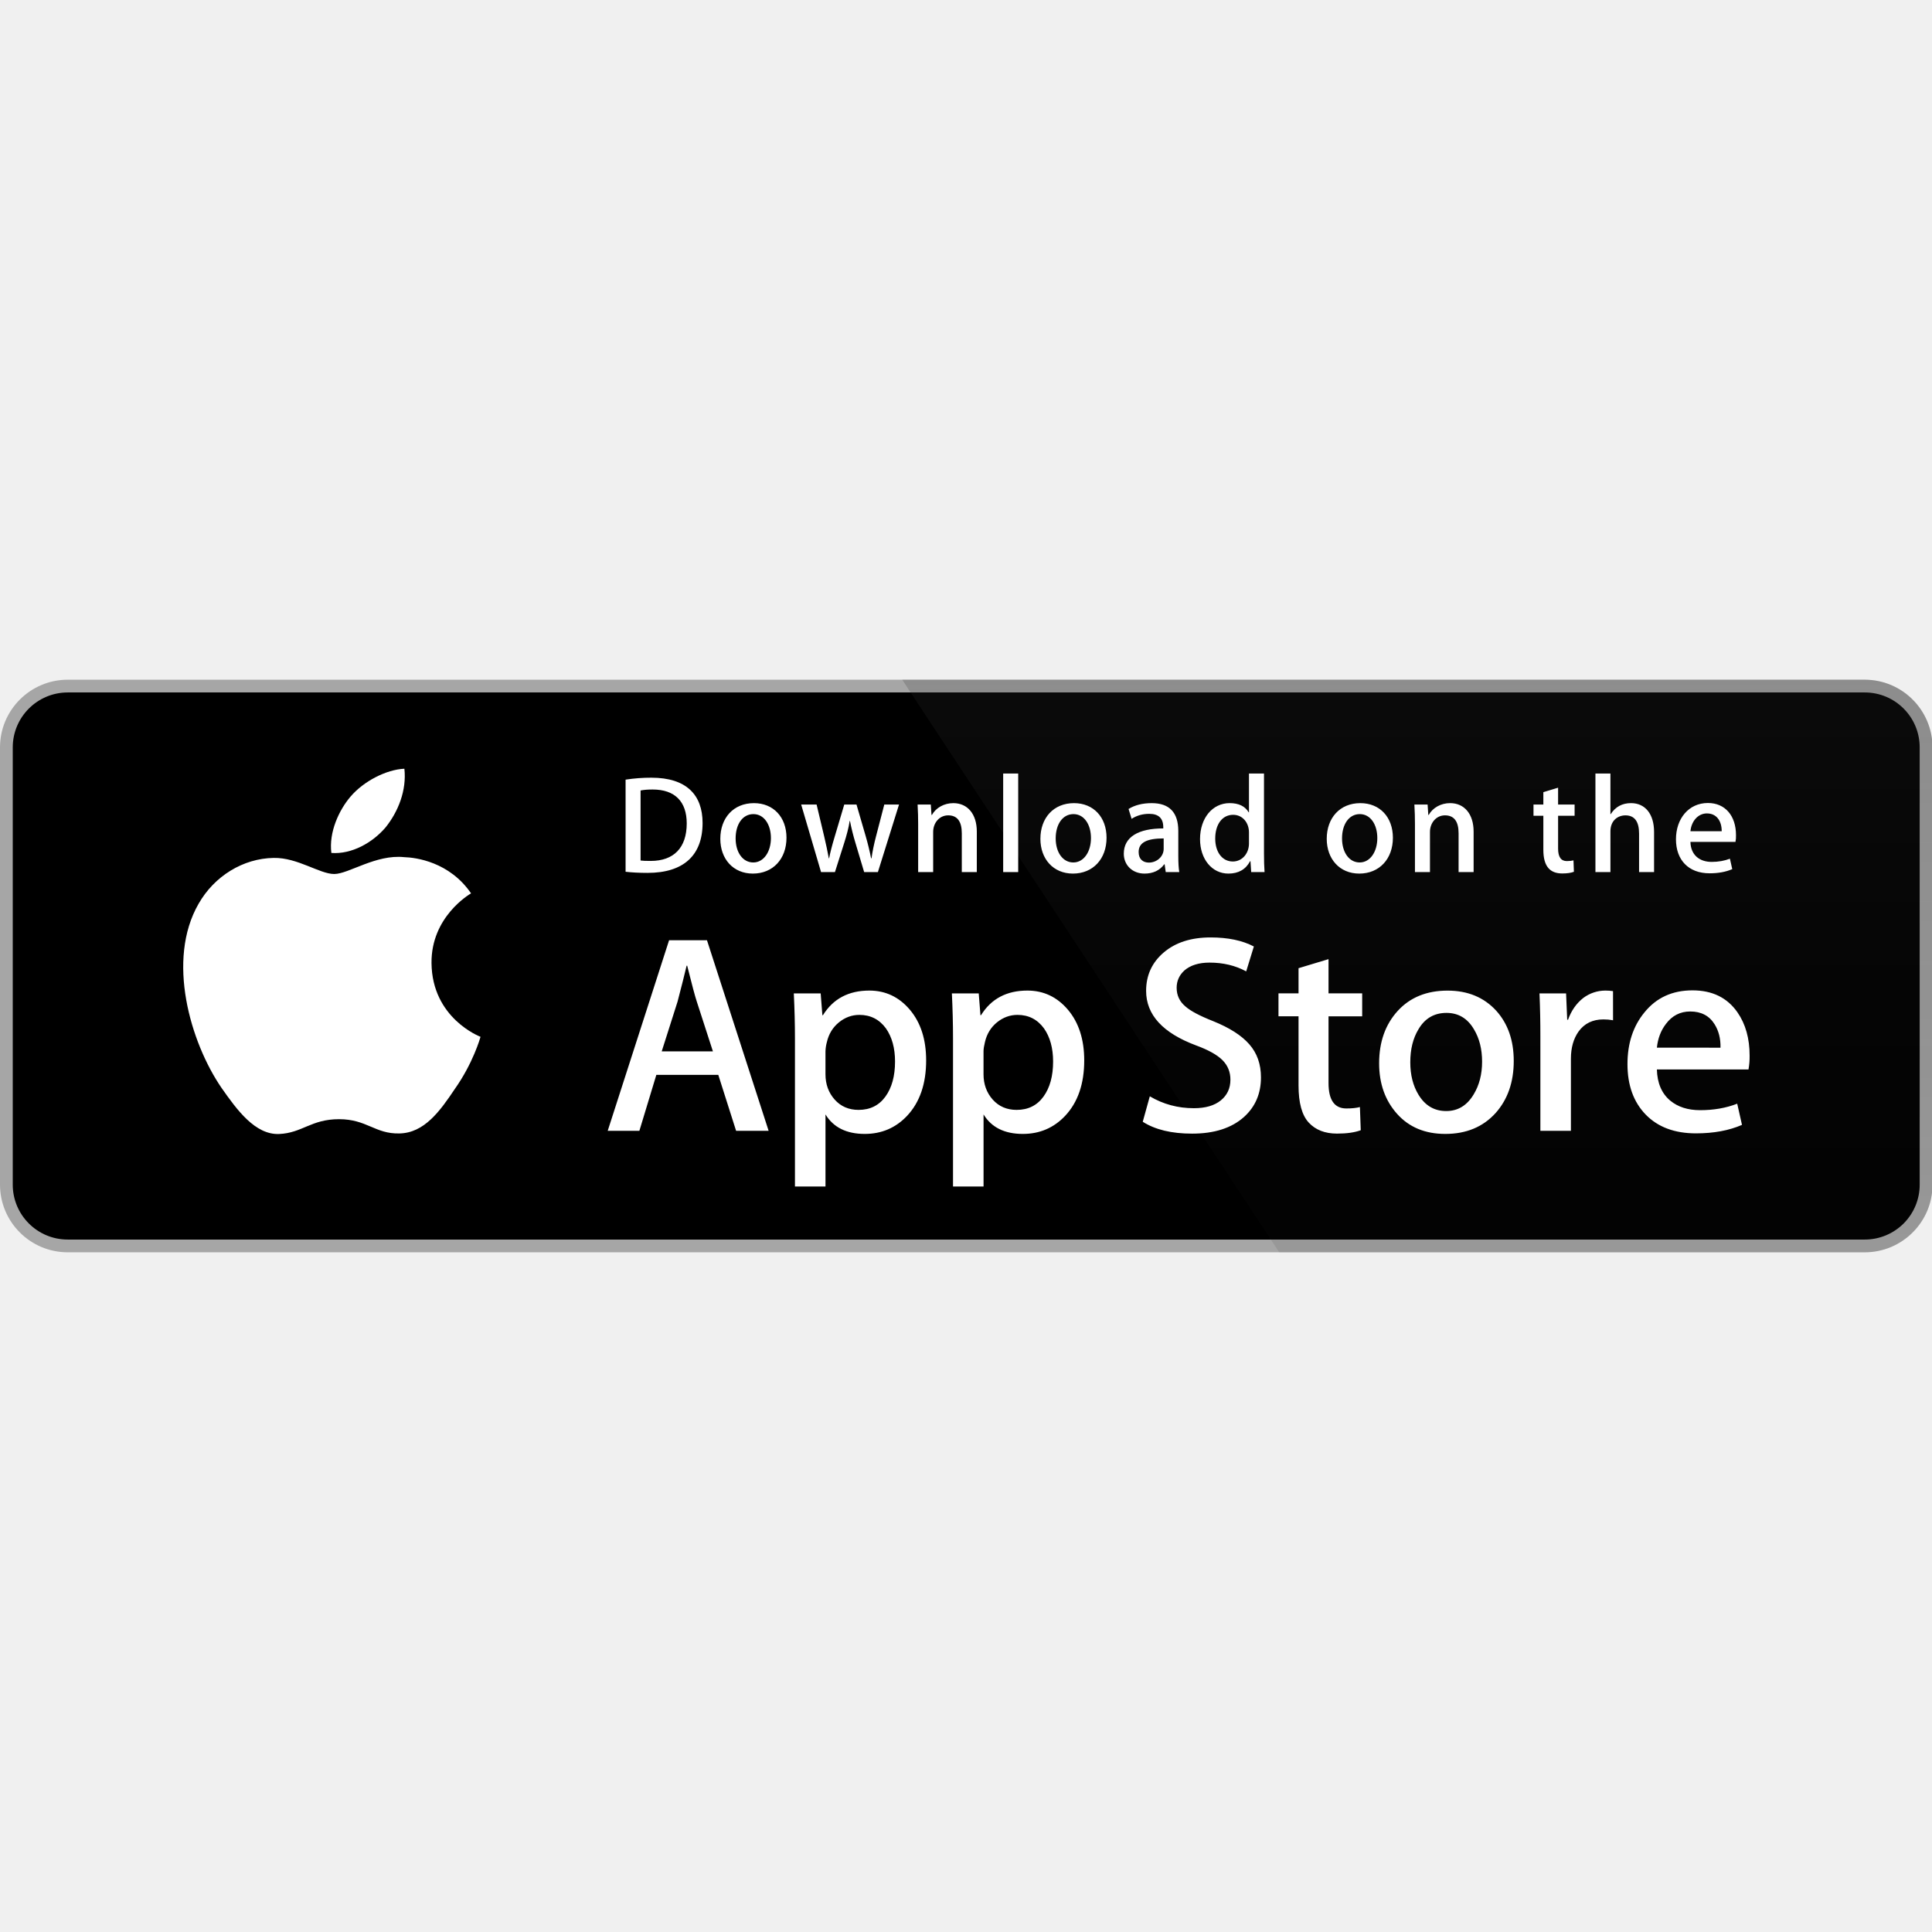
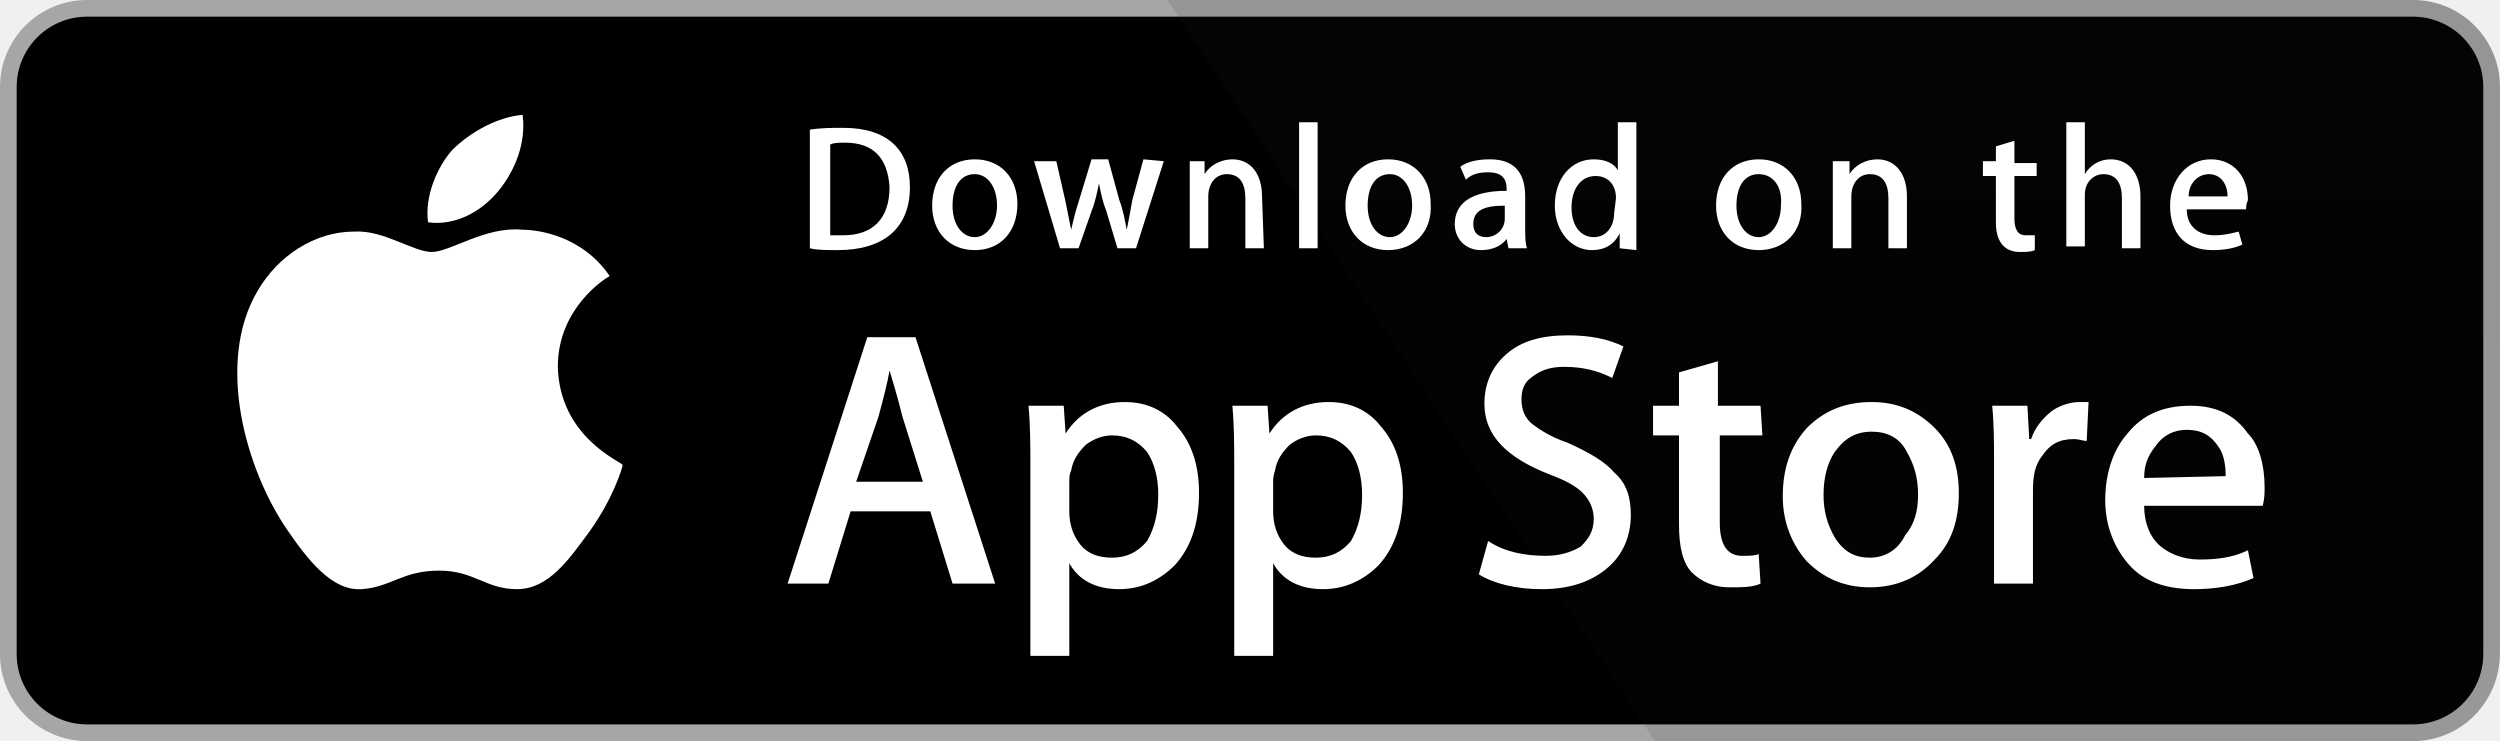
- <svg xmlns="http://www.w3.org/2000/svg" width="539.856px" height="539.856px" viewBox="0 -189.93 539.856 539.856">
+ <svg xmlns="http://www.w3.org/2000/svg" version="1.1" id="Calque_1" x="0px" y="0px" viewBox="0 0 539.9 160" style="enable-background:new 0 0 539.9 160;" xml:space="preserve">
+   <style type="text/css">
+ 	.st0{fill:#FFFFFF;}
+ 	.st1{fill:#A6A6A6;}
+ 	.st2{fill:url(#SVGID_1_);}
+ </style>
  <g transform="scale(4.00216 4.0011)">
-     <path fill="#FFF" d="M134.032 35.268a3.83 3.83 0 0 1-3.834 3.83H4.729a3.835 3.835 0 0 1-3.839-3.83V4.725A3.84 3.84 0 0 1 4.729.89h125.468a3.834 3.834 0 0 1 3.834 3.835l.001 30.543z" />
-     <path fill="#A6A6A6" d="M130.198 39.989H4.729A4.73 4.73 0 0 1 0 35.268V4.726A4.733 4.733 0 0 1 4.729 0h125.468a4.735 4.735 0 0 1 4.729 4.726v30.542c.002 2.604-2.123 4.721-4.728 4.721z" />
-     <path d="M134.032 35.268a3.83 3.83 0 0 1-3.834 3.83H4.729a3.835 3.835 0 0 1-3.839-3.83V4.725A3.84 3.84 0 0 1 4.729.89h125.468a3.834 3.834 0 0 1 3.834 3.835l.001 30.543z" />
-     <path fill="#FFF" d="M30.128 19.784c-.029-3.223 2.639-4.791 2.761-4.864-1.511-2.203-3.853-2.504-4.676-2.528-1.967-.207-3.875 1.177-4.877 1.177-1.022 0-2.565-1.157-4.228-1.123-2.14.033-4.142 1.272-5.24 3.196-2.266 3.923-.576 9.688 1.595 12.859 1.086 1.554 2.355 3.287 4.016 3.226 1.625-.066 2.232-1.035 4.193-1.035 1.943 0 2.513 1.035 4.207.996 1.744-.027 2.842-1.56 3.89-3.127 1.255-1.779 1.759-3.533 1.779-3.623-.04-.014-3.386-1.292-3.42-5.154zM26.928 10.306c.874-1.093 1.472-2.58 1.306-4.089-1.265.056-2.847.875-3.758 1.944-.806.942-1.526 2.486-1.34 3.938 1.421.106 2.88-.717 3.792-1.793z" />
-     <linearGradient id="a" gradientUnits="userSpaceOnUse" x1="-23.235" y1="97.431" x2="-23.235" y2="61.386" gradientTransform="matrix(4.0022 0 0 4.0011 191.95 -349.736)">
-       <stop offset="0" stop-color="#1a1a1a" stop-opacity=".1" />
-       <stop offset=".123" stop-color="#212121" stop-opacity=".151" />
-       <stop offset=".308" stop-color="#353535" stop-opacity=".227" />
-       <stop offset=".532" stop-color="#575757" stop-opacity=".318" />
-       <stop offset=".783" stop-color="#858585" stop-opacity=".421" />
-       <stop offset="1" stop-color="#b3b3b3" stop-opacity=".51" />
+     <path class="st0" d="M134,35.3c0,2.1-1.7,3.8-3.8,3.8c0,0,0,0,0,0H4.7c-2.1,0-3.8-1.7-3.8-3.8V4.7c0-2.1,1.7-3.8,3.8-3.8h125.5   c2.1,0,3.8,1.7,3.8,3.8c0,0,0,0,0,0L134,35.3L134,35.3z" />
+     <path class="st1" d="M130.2,40H4.7C2.1,40,0,37.9,0,35.3V4.7C0,2.1,2.1,0,4.7,0h125.5c2.6,0,4.7,2.1,4.7,4.7v30.5   C134.9,37.9,132.8,40,130.2,40L130.2,40z" />
+     <path d="M134,35.3c0,2.1-1.7,3.8-3.8,3.8c0,0,0,0,0,0H4.7c-2.1,0-3.8-1.7-3.8-3.8V4.7c0-2.1,1.7-3.8,3.8-3.8h125.5   c2.1,0,3.8,1.7,3.8,3.8c0,0,0,0,0,0L134,35.3L134,35.3z" />
+     <path class="st0" d="M30.1,19.8c0-3.2,2.6-4.8,2.8-4.9c-1.5-2.2-3.9-2.5-4.7-2.5c-2-0.2-3.9,1.2-4.9,1.2c-1,0-2.6-1.2-4.2-1.1   c-2.1,0-4.1,1.3-5.2,3.2c-2.3,3.9-0.6,9.7,1.6,12.9c1.1,1.6,2.4,3.3,4,3.2c1.6-0.1,2.2-1,4.2-1c1.9,0,2.5,1,4.2,1   c1.7,0,2.8-1.6,3.9-3.1c1.3-1.8,1.8-3.5,1.8-3.6C33.5,24.9,30.2,23.6,30.1,19.8L30.1,19.8z M26.9,10.3c0.9-1.1,1.5-2.6,1.3-4.1   c-1.3,0.1-2.8,0.9-3.8,1.9c-0.8,0.9-1.5,2.5-1.3,3.9C24.6,12.2,26,11.4,26.9,10.3z" />
+     <linearGradient id="SVGID_1_" gradientUnits="userSpaceOnUse" x1="45.733" y1="8.627" x2="45.733" y2="44.672" gradientTransform="matrix(16.0174 0 0 -16.0088 -633.5637 178.2026)">
+       <stop offset="0" style="stop-color:#1A1A1A;stop-opacity:0.1" />
+       <stop offset="0.123" style="stop-color:#212121;stop-opacity:0.151" />
+       <stop offset="0.308" style="stop-color:#353535;stop-opacity:0.227" />
+       <stop offset="0.532" style="stop-color:#575757;stop-opacity:0.318" />
+       <stop offset="0.783" style="stop-color:#858585;stop-opacity:0.421" />
+       <stop offset="1" style="stop-color:#B3B3B3;stop-opacity:0.51" />
    </linearGradient>
-     <path fill="url(#a)" d="M130.198 0H62.993l26.323 39.989h40.882a4.733 4.733 0 0 0 4.729-4.724V4.726A4.734 4.734 0 0 0 130.198 0z" />
-     <g fill="#FFF">
-       <path d="M53.665 31.504h-2.271l-1.244-3.909h-4.324l-1.185 3.909H42.43l4.285-13.308h2.646l4.304 13.308zm-3.89-5.549L48.65 22.48c-.119-.355-.343-1.191-.671-2.507h-.04c-.132.566-.343 1.402-.632 2.507l-1.106 3.475h3.574zM64.663 26.588c0 1.632-.443 2.922-1.33 3.869-.794.843-1.781 1.264-2.958 1.264-1.271 0-2.185-.453-2.74-1.361v5.035h-2.132V25.062c0-1.025-.027-2.076-.079-3.154h1.875l.119 1.521h.04c.711-1.146 1.79-1.719 3.238-1.719 1.132 0 2.077.447 2.833 1.342.755.897 1.134 2.075 1.134 3.536zm-2.172.078c0-.934-.21-1.704-.632-2.311-.461-.631-1.08-.947-1.856-.947-.526 0-1.004.176-1.431.523-.428.35-.708.807-.839 1.373a2.784 2.784 0 0 0-.099.649v1.601c0 .697.214 1.286.642 1.768.428.48.984.721 1.668.721.803 0 1.428-.311 1.875-.928.448-.619.672-1.435.672-2.449zM75.7 26.588c0 1.632-.443 2.922-1.33 3.869-.795.843-1.781 1.264-2.959 1.264-1.271 0-2.185-.453-2.74-1.361v5.035h-2.132V25.062c0-1.025-.027-2.076-.079-3.154h1.875l.119 1.521h.04c.71-1.146 1.789-1.719 3.238-1.719 1.131 0 2.076.447 2.834 1.342.754.897 1.134 2.075 1.134 3.536zm-2.173.078c0-.934-.211-1.704-.633-2.311-.461-.631-1.078-.947-1.854-.947-.526 0-1.004.176-1.433.523-.428.35-.707.807-.838 1.373-.065.264-.1.479-.1.649v1.601c0 .697.215 1.286.641 1.768.428.479.984.721 1.67.721.804 0 1.429-.311 1.875-.928.448-.619.672-1.435.672-2.449zM88.04 27.771c0 1.133-.396 2.054-1.183 2.765-.866.776-2.075 1.165-3.625 1.165-1.432 0-2.58-.276-3.446-.829l.493-1.777c.935.554 1.962.83 3.08.83.804 0 1.429-.182 1.875-.543.447-.362.673-.846.673-1.45 0-.541-.187-.994-.554-1.363-.369-.368-.979-.711-1.836-1.026-2.33-.869-3.496-2.14-3.496-3.812 0-1.092.412-1.986 1.234-2.685.822-.698 1.912-1.047 3.268-1.047 1.211 0 2.22.211 3.021.632l-.535 1.738c-.754-.408-1.605-.612-2.557-.612-.752 0-1.342.185-1.764.553-.355.329-.535.73-.535 1.206 0 .525.205.961.613 1.303.354.315 1 .658 1.934 1.026 1.146.462 1.988 1 2.527 1.618.543.618.813 1.389.813 2.308zM95.107 23.508h-2.35v4.659c0 1.185.414 1.776 1.244 1.776.381 0 .697-.032.947-.099l.059 1.619c-.42.157-.973.236-1.658.236-.842 0-1.5-.257-1.975-.771-.473-.514-.711-1.375-.711-2.587v-4.837h-1.4v-1.6h1.4v-1.757l2.094-.632v2.389h2.35v1.604zM105.689 26.627c0 1.475-.422 2.686-1.264 3.633-.881.975-2.053 1.461-3.514 1.461-1.41 0-2.531-.467-3.367-1.4-.836-.935-1.254-2.113-1.254-3.534 0-1.487.432-2.705 1.293-3.652.863-.948 2.025-1.422 3.486-1.422 1.408 0 2.539.468 3.395 1.402.818.906 1.225 2.076 1.225 3.512zm-2.21.049c0-.879-.19-1.633-.571-2.264-.447-.762-1.087-1.143-1.916-1.143-.854 0-1.509.381-1.955 1.143-.382.631-.572 1.398-.572 2.304 0 .88.19 1.636.572 2.265.461.762 1.104 1.143 1.937 1.143.815 0 1.454-.389 1.916-1.162.392-.646.589-1.405.589-2.286zM112.622 23.783a3.71 3.71 0 0 0-.672-.059c-.75 0-1.33.282-1.738.85-.354.5-.532 1.132-.532 1.895v5.035h-2.132V24.93a67.43 67.43 0 0 0-.062-3.021h1.857l.078 1.836h.059c.226-.631.58-1.14 1.066-1.521a2.578 2.578 0 0 1 1.541-.514c.197 0 .375.014.533.039l.002 2.034zM122.157 26.252a5 5 0 0 1-.078.967h-6.396c.024.948.334 1.674.928 2.174.539.446 1.236.67 2.092.67.947 0 1.811-.15 2.588-.453l.334 1.479c-.908.396-1.98.593-3.217.593-1.488 0-2.656-.438-3.506-1.312-.848-.875-1.273-2.051-1.273-3.524 0-1.446.395-2.651 1.186-3.612.828-1.026 1.947-1.539 3.355-1.539 1.383 0 2.43.513 3.141 1.539.563.813.846 1.821.846 3.018zm-2.033-.553c.015-.633-.125-1.178-.414-1.639-.369-.594-.937-.89-1.698-.89-.697 0-1.265.289-1.697.869-.355.461-.566 1.015-.631 1.658l4.44.002z" />
+     <path class="st2" d="M130.2,0H63l26.3,40h40.9c2.6,0,4.7-2.1,4.7-4.7V4.7C134.9,2.1,132.8,0,130.2,0z" />
+     <g>
+       <path class="st0" d="M53.7,31.5h-2.3l-1.2-3.9h-4.3l-1.2,3.9h-2.2l4.3-13.3h2.6C49.4,18.2,53.7,31.5,53.7,31.5z M49.8,26l-1.1-3.5    c-0.1-0.4-0.3-1.2-0.7-2.5h0c-0.1,0.6-0.3,1.4-0.6,2.5L46.2,26H49.8z M64.7,26.6c0,1.6-0.4,2.9-1.3,3.9c-0.8,0.8-1.8,1.3-3,1.3    c-1.3,0-2.2-0.5-2.7-1.4v5h-2.1V25.1c0-1,0-2.1-0.1-3.2h1.9l0.1,1.5h0c0.7-1.1,1.8-1.7,3.2-1.7c1.1,0,2.1,0.4,2.8,1.3    C64.3,23.9,64.7,25.1,64.7,26.6z M62.5,26.7c0-0.9-0.2-1.7-0.6-2.3c-0.5-0.6-1.1-0.9-1.9-0.9c-0.5,0-1,0.2-1.4,0.5    c-0.4,0.4-0.7,0.8-0.8,1.4c-0.1,0.2-0.1,0.4-0.1,0.6v1.6c0,0.7,0.2,1.3,0.6,1.8c0.4,0.5,1,0.7,1.7,0.7c0.8,0,1.4-0.3,1.9-0.9    C62.3,28.5,62.5,27.7,62.5,26.7z M75.7,26.6c0,1.6-0.4,2.9-1.3,3.9c-0.8,0.8-1.8,1.3-3,1.3c-1.3,0-2.2-0.5-2.7-1.4v5h-2.1V25.1    c0-1,0-2.1-0.1-3.2h1.9l0.1,1.5h0c0.7-1.1,1.8-1.7,3.2-1.7c1.1,0,2.1,0.4,2.8,1.3C75.3,23.9,75.7,25.1,75.7,26.6L75.7,26.6z     M73.5,26.7c0-0.9-0.2-1.7-0.6-2.3c-0.5-0.6-1.1-0.9-1.9-0.9c-0.5,0-1,0.2-1.4,0.5c-0.4,0.4-0.7,0.8-0.8,1.4    c-0.1,0.3-0.1,0.5-0.1,0.6v1.6c0,0.7,0.2,1.3,0.6,1.8c0.4,0.5,1,0.7,1.7,0.7c0.8,0,1.4-0.3,1.9-0.9C73.3,28.5,73.5,27.7,73.5,26.7    z M88,27.8c0,1.1-0.4,2.1-1.2,2.8c-0.9,0.8-2.1,1.2-3.6,1.2c-1.4,0-2.6-0.3-3.4-0.8l0.5-1.8c0.9,0.6,2,0.8,3.1,0.8    c0.8,0,1.4-0.2,1.9-0.5c0.4-0.4,0.7-0.8,0.7-1.5c0-0.5-0.2-1-0.6-1.4c-0.4-0.4-1-0.7-1.8-1c-2.3-0.9-3.5-2.1-3.5-3.8    c0-1.1,0.4-2,1.2-2.7c0.8-0.7,1.9-1,3.3-1c1.2,0,2.2,0.2,3,0.6L87,20.4c-0.8-0.4-1.6-0.6-2.6-0.6c-0.8,0-1.3,0.2-1.8,0.6    c-0.4,0.3-0.5,0.7-0.5,1.2c0,0.5,0.2,1,0.6,1.3c0.4,0.3,1,0.7,1.9,1c1.1,0.5,2,1,2.5,1.6C87.8,26.1,88,26.9,88,27.8L88,27.8z     M95.1,23.5h-2.3v4.7c0,1.2,0.4,1.8,1.2,1.8c0.4,0,0.7,0,0.9-0.1l0.1,1.6c-0.4,0.2-1,0.2-1.7,0.2c-0.8,0-1.5-0.3-2-0.8    c-0.5-0.5-0.7-1.4-0.7-2.6v-4.8h-1.4v-1.6h1.4v-1.8l2.1-0.6v2.4h2.3L95.1,23.5L95.1,23.5z M105.7,26.6c0,1.5-0.4,2.7-1.3,3.6    c-0.9,1-2.1,1.5-3.5,1.5c-1.4,0-2.5-0.5-3.4-1.4c-0.8-0.9-1.3-2.1-1.3-3.5c0-1.5,0.4-2.7,1.3-3.7c0.9-0.9,2-1.4,3.5-1.4    c1.4,0,2.5,0.5,3.4,1.4C105.3,24,105.7,25.2,105.7,26.6z M103.5,26.7c0-0.9-0.2-1.6-0.6-2.3c-0.4-0.8-1.1-1.1-1.9-1.1    c-0.9,0-1.5,0.4-2,1.1c-0.4,0.6-0.6,1.4-0.6,2.3c0,0.9,0.2,1.6,0.6,2.3c0.5,0.8,1.1,1.1,1.9,1.1c0.8,0,1.5-0.4,1.9-1.2    C103.3,28.3,103.5,27.6,103.5,26.7L103.5,26.7z M112.6,23.8c-0.2,0-0.4-0.1-0.7-0.1c-0.8,0-1.3,0.3-1.7,0.9    c-0.4,0.5-0.5,1.1-0.5,1.9v5h-2.1v-6.6c0-1,0-2-0.1-3h1.9l0.1,1.8h0.1c0.2-0.6,0.6-1.1,1.1-1.5c0.4-0.3,1-0.5,1.5-0.5    c0.2,0,0.4,0,0.5,0L112.6,23.8L112.6,23.8z M122.2,26.3c0,0.3,0,0.6-0.1,1h-6.4c0,0.9,0.3,1.7,0.9,2.2c0.5,0.4,1.2,0.7,2.1,0.7    c0.9,0,1.8-0.1,2.6-0.5l0.3,1.5c-0.9,0.4-2,0.6-3.2,0.6c-1.5,0-2.7-0.4-3.5-1.3c-0.8-0.9-1.3-2.1-1.3-3.5c0-1.4,0.4-2.7,1.2-3.6    c0.8-1,1.9-1.5,3.4-1.5c1.4,0,2.4,0.5,3.1,1.5C121.9,24,122.2,25.1,122.2,26.3z M120.1,25.7c0-0.6-0.1-1.2-0.4-1.6    c-0.4-0.6-0.9-0.9-1.7-0.9c-0.7,0-1.3,0.3-1.7,0.9c-0.4,0.5-0.6,1-0.6,1.7L120.1,25.7L120.1,25.7z" />
    </g>
-     <g fill="#FFF">
-       <path d="M45.211 13.491c-.593 0-1.106-.029-1.533-.078V6.979a11.606 11.606 0 0 1 1.805-.136c2.445 0 3.571 1.203 3.571 3.164 0 2.262-1.33 3.484-3.843 3.484zm.358-5.823c-.33 0-.611.02-.844.068v4.891c.126.02.368.029.708.029 1.602 0 2.514-.912 2.514-2.62 0-1.523-.825-2.368-2.378-2.368zM52.563 13.54c-1.378 0-2.271-1.029-2.271-2.426 0-1.456.912-2.494 2.349-2.494 1.358 0 2.271.98 2.271 2.417 0 1.474-.941 2.503-2.349 2.503zm.04-4.154c-.757 0-1.242.708-1.242 1.698 0 .971.495 1.679 1.232 1.679s1.232-.757 1.232-1.699c0-.96-.485-1.678-1.222-1.678zM62.77 8.717l-1.475 4.716h-.961l-.611-2.048a15.53 15.53 0 0 1-.379-1.523h-.02c-.077.514-.223 1.029-.378 1.523l-.65 2.048h-.971l-1.388-4.716h1.077l.534 2.242c.126.534.232 1.038.32 1.514h.02c.077-.397.203-.893.388-1.504l.67-2.251h.854l.641 2.203c.155.534.281 1.058.379 1.553h.028c.068-.485.175-1 .32-1.553l.573-2.203 1.029-.001zM68.2 13.433h-1.048v-2.708c0-.834-.32-1.252-.951-1.252-.621 0-1.048.534-1.048 1.155v2.805h-1.048v-3.368c0-.417-.01-.864-.039-1.349h.922l.049.728h.029c.282-.504.854-.824 1.495-.824.99 0 1.64.757 1.64 1.989l-.001 2.824zM71.09 13.433h-1.049v-6.88h1.049v6.88zM74.911 13.54c-1.377 0-2.271-1.029-2.271-2.426 0-1.456.912-2.494 2.348-2.494 1.359 0 2.271.98 2.271 2.417.001 1.474-.941 2.503-2.348 2.503zm.039-4.154c-.757 0-1.242.708-1.242 1.698 0 .971.496 1.679 1.231 1.679.738 0 1.232-.757 1.232-1.699.001-.96-.483-1.678-1.221-1.678zM81.391 13.433l-.076-.543h-.028c-.32.437-.787.65-1.379.65-.845 0-1.445-.592-1.445-1.388 0-1.164 1.009-1.766 2.756-1.766v-.087c0-.621-.329-.932-.979-.932-.465 0-.873.117-1.232.35l-.213-.689c.436-.272.98-.408 1.619-.408 1.232 0 1.854.65 1.854 1.951v1.737c0 .476.021.845.068 1.126l-.945-.001zm-.144-2.349c-1.164 0-1.748.282-1.748.951 0 .495.301.737.719.737.533 0 1.029-.407 1.029-.96v-.728zM87.357 13.433l-.049-.757h-.029c-.301.572-.807.864-1.514.864-1.137 0-1.979-1-1.979-2.407 0-1.475.873-2.514 2.065-2.514.631 0 1.078.213 1.33.641h.021V6.553h1.049v5.609c0 .456.011.883.039 1.271h-.933zm-.155-2.775c0-.66-.437-1.223-1.104-1.223-.777 0-1.252.689-1.252 1.659 0 .951.493 1.602 1.231 1.602.659 0 1.125-.573 1.125-1.252v-.786zM94.902 13.54c-1.377 0-2.27-1.029-2.27-2.426 0-1.456.912-2.494 2.348-2.494 1.359 0 2.271.98 2.271 2.417.001 1.474-.94 2.503-2.349 2.503zm.039-4.154c-.756 0-1.241.708-1.241 1.698 0 .971.495 1.679 1.231 1.679.738 0 1.232-.757 1.232-1.699.002-.96-.483-1.678-1.222-1.678zM102.887 13.433h-1.049v-2.708c0-.834-.32-1.252-.951-1.252-.621 0-1.047.534-1.047 1.155v2.805h-1.049v-3.368c0-.417-.01-.864-.039-1.349h.922l.049.728h.029c.281-.504.854-.825 1.494-.825.99 0 1.641.757 1.641 1.989v2.825zM109.938 9.503h-1.153v2.29c0 .583.202.874.61.874.185 0 .34-.02.465-.049l.029.796c-.203.078-.475.117-.813.117-.826 0-1.32-.456-1.32-1.65V9.503h-.688v-.786h.688v-.864l1.029-.311v1.174h1.153v.787zM115.486 13.433h-1.047v-2.688c0-.844-.319-1.271-.951-1.271-.543 0-1.049.369-1.049 1.116v2.843h-1.047v-6.88h1.047v2.833h.021c.33-.514.808-.767 1.418-.767.998 0 1.608.776 1.608 2.009v2.805zM121.17 11.327h-3.145c.02.893.611 1.397 1.486 1.397.465 0 .893-.078 1.271-.223l.163.728c-.446.194-.971.291-1.582.291-1.475 0-2.348-.932-2.348-2.377 0-1.446.894-2.533 2.23-2.533 1.205 0 1.961.893 1.961 2.242a2.02 2.02 0 0 1-.036.475zm-.961-.747c0-.728-.367-1.242-1.037-1.242-.602 0-1.078.524-1.146 1.242h2.183z" />
+     <g>
+       <path class="st0" d="M45.2,13.5c-0.6,0-1.1,0-1.5-0.1V7c0.6-0.1,1.2-0.1,1.8-0.1c2.4,0,3.6,1.2,3.6,3.2    C49.1,12.3,47.7,13.5,45.2,13.5z M45.6,7.7c-0.3,0-0.6,0-0.8,0.1v4.9c0.1,0,0.4,0,0.7,0c1.6,0,2.5-0.9,2.5-2.6    C47.9,8.5,47.1,7.7,45.6,7.7z M52.6,13.5c-1.4,0-2.3-1-2.3-2.4c0-1.5,0.9-2.5,2.3-2.5c1.4,0,2.3,1,2.3,2.4    C54.9,12.5,54,13.5,52.6,13.5z M52.6,9.4c-0.8,0-1.2,0.7-1.2,1.7c0,1,0.5,1.7,1.2,1.7s1.2-0.8,1.2-1.7    C53.8,10.1,53.3,9.4,52.6,9.4L52.6,9.4z M62.8,8.7l-1.5,4.7h-1l-0.6-2c-0.2-0.5-0.3-1-0.4-1.5h0c-0.1,0.5-0.2,1-0.4,1.5l-0.7,2h-1    l-1.4-4.7H57l0.5,2.2c0.1,0.5,0.2,1,0.3,1.5h0c0.1-0.4,0.2-0.9,0.4-1.5l0.7-2.3h0.9l0.6,2.2c0.2,0.5,0.3,1.1,0.4,1.6h0    c0.1-0.5,0.2-1,0.3-1.6l0.6-2.2L62.8,8.7L62.8,8.7z M68.2,13.4h-1v-2.7c0-0.8-0.3-1.3-1-1.3c-0.6,0-1,0.5-1,1.2v2.8h-1v-3.4    c0-0.4,0-0.9,0-1.3H65l0,0.7h0c0.3-0.5,0.9-0.8,1.5-0.8c1,0,1.6,0.8,1.6,2L68.2,13.4L68.2,13.4z M71.1,13.4h-1V6.6h1V13.4z     M74.9,13.5c-1.4,0-2.3-1-2.3-2.4c0-1.5,0.9-2.5,2.3-2.5c1.4,0,2.3,1,2.3,2.4C77.3,12.5,76.3,13.5,74.9,13.5z M75,9.4    c-0.8,0-1.2,0.7-1.2,1.7c0,1,0.5,1.7,1.2,1.7c0.7,0,1.2-0.8,1.2-1.7C76.2,10.1,75.7,9.4,75,9.4L75,9.4z M81.4,13.4l-0.1-0.5h0    c-0.3,0.4-0.8,0.6-1.4,0.6c-0.8,0-1.4-0.6-1.4-1.4c0-1.2,1-1.8,2.8-1.8v-0.1c0-0.6-0.3-0.9-1-0.9c-0.5,0-0.9,0.1-1.2,0.4L78.8,9    c0.4-0.3,1-0.4,1.6-0.4c1.2,0,1.9,0.6,1.9,2v1.7c0,0.5,0,0.8,0.1,1.1L81.4,13.4L81.4,13.4z M81.2,11.1c-1.2,0-1.7,0.3-1.7,1    c0,0.5,0.3,0.7,0.7,0.7c0.5,0,1-0.4,1-1V11.1z M87.4,13.4l0-0.8h0c-0.3,0.6-0.8,0.9-1.5,0.9c-1.1,0-2-1-2-2.4    c0-1.5,0.9-2.5,2.1-2.5c0.6,0,1.1,0.2,1.3,0.6h0V6.6h1v5.6c0,0.5,0,0.9,0,1.3L87.4,13.4L87.4,13.4z M87.2,10.7    c0-0.7-0.4-1.2-1.1-1.2c-0.8,0-1.3,0.7-1.3,1.7c0,1,0.5,1.6,1.2,1.6c0.7,0,1.1-0.6,1.1-1.3L87.2,10.7L87.2,10.7z M94.9,13.5    c-1.4,0-2.3-1-2.3-2.4c0-1.5,0.9-2.5,2.3-2.5c1.4,0,2.3,1,2.3,2.4C97.3,12.5,96.3,13.5,94.9,13.5L94.9,13.5z M94.9,9.4    c-0.8,0-1.2,0.7-1.2,1.7c0,1,0.5,1.7,1.2,1.7c0.7,0,1.2-0.8,1.2-1.7C96.2,10.1,95.7,9.4,94.9,9.4L94.9,9.4z M102.9,13.4h-1v-2.7    c0-0.8-0.3-1.3-1-1.3c-0.6,0-1,0.5-1,1.2v2.8h-1v-3.4c0-0.4,0-0.9,0-1.3h0.9l0,0.7h0c0.3-0.5,0.9-0.8,1.5-0.8c1,0,1.6,0.8,1.6,2    V13.4z M109.9,9.5h-1.2v2.3c0,0.6,0.2,0.9,0.6,0.9c0.2,0,0.3,0,0.5,0l0,0.8c-0.2,0.1-0.5,0.1-0.8,0.1c-0.8,0-1.3-0.5-1.3-1.6V9.5    h-0.7V8.7h0.7V7.9l1-0.3v1.2h1.2L109.9,9.5L109.9,9.5z M115.5,13.4h-1v-2.7c0-0.8-0.3-1.3-1-1.3c-0.5,0-1,0.4-1,1.1v2.8h-1V6.6h1    v2.8h0c0.3-0.5,0.8-0.8,1.4-0.8c1,0,1.6,0.8,1.6,2L115.5,13.4L115.5,13.4z M121.2,11.3H118c0,0.9,0.6,1.4,1.5,1.4    c0.5,0,0.9-0.1,1.3-0.2l0.2,0.7c-0.4,0.2-1,0.3-1.6,0.3c-1.5,0-2.3-0.9-2.3-2.4c0-1.4,0.9-2.5,2.2-2.5c1.2,0,2,0.9,2,2.2    C121.2,11,121.2,11.2,121.2,11.3L121.2,11.3z M120.2,10.6c0-0.7-0.4-1.2-1-1.2c-0.6,0-1.1,0.5-1.1,1.2H120.2L120.2,10.6z" />
    </g>
  </g>
</svg>
